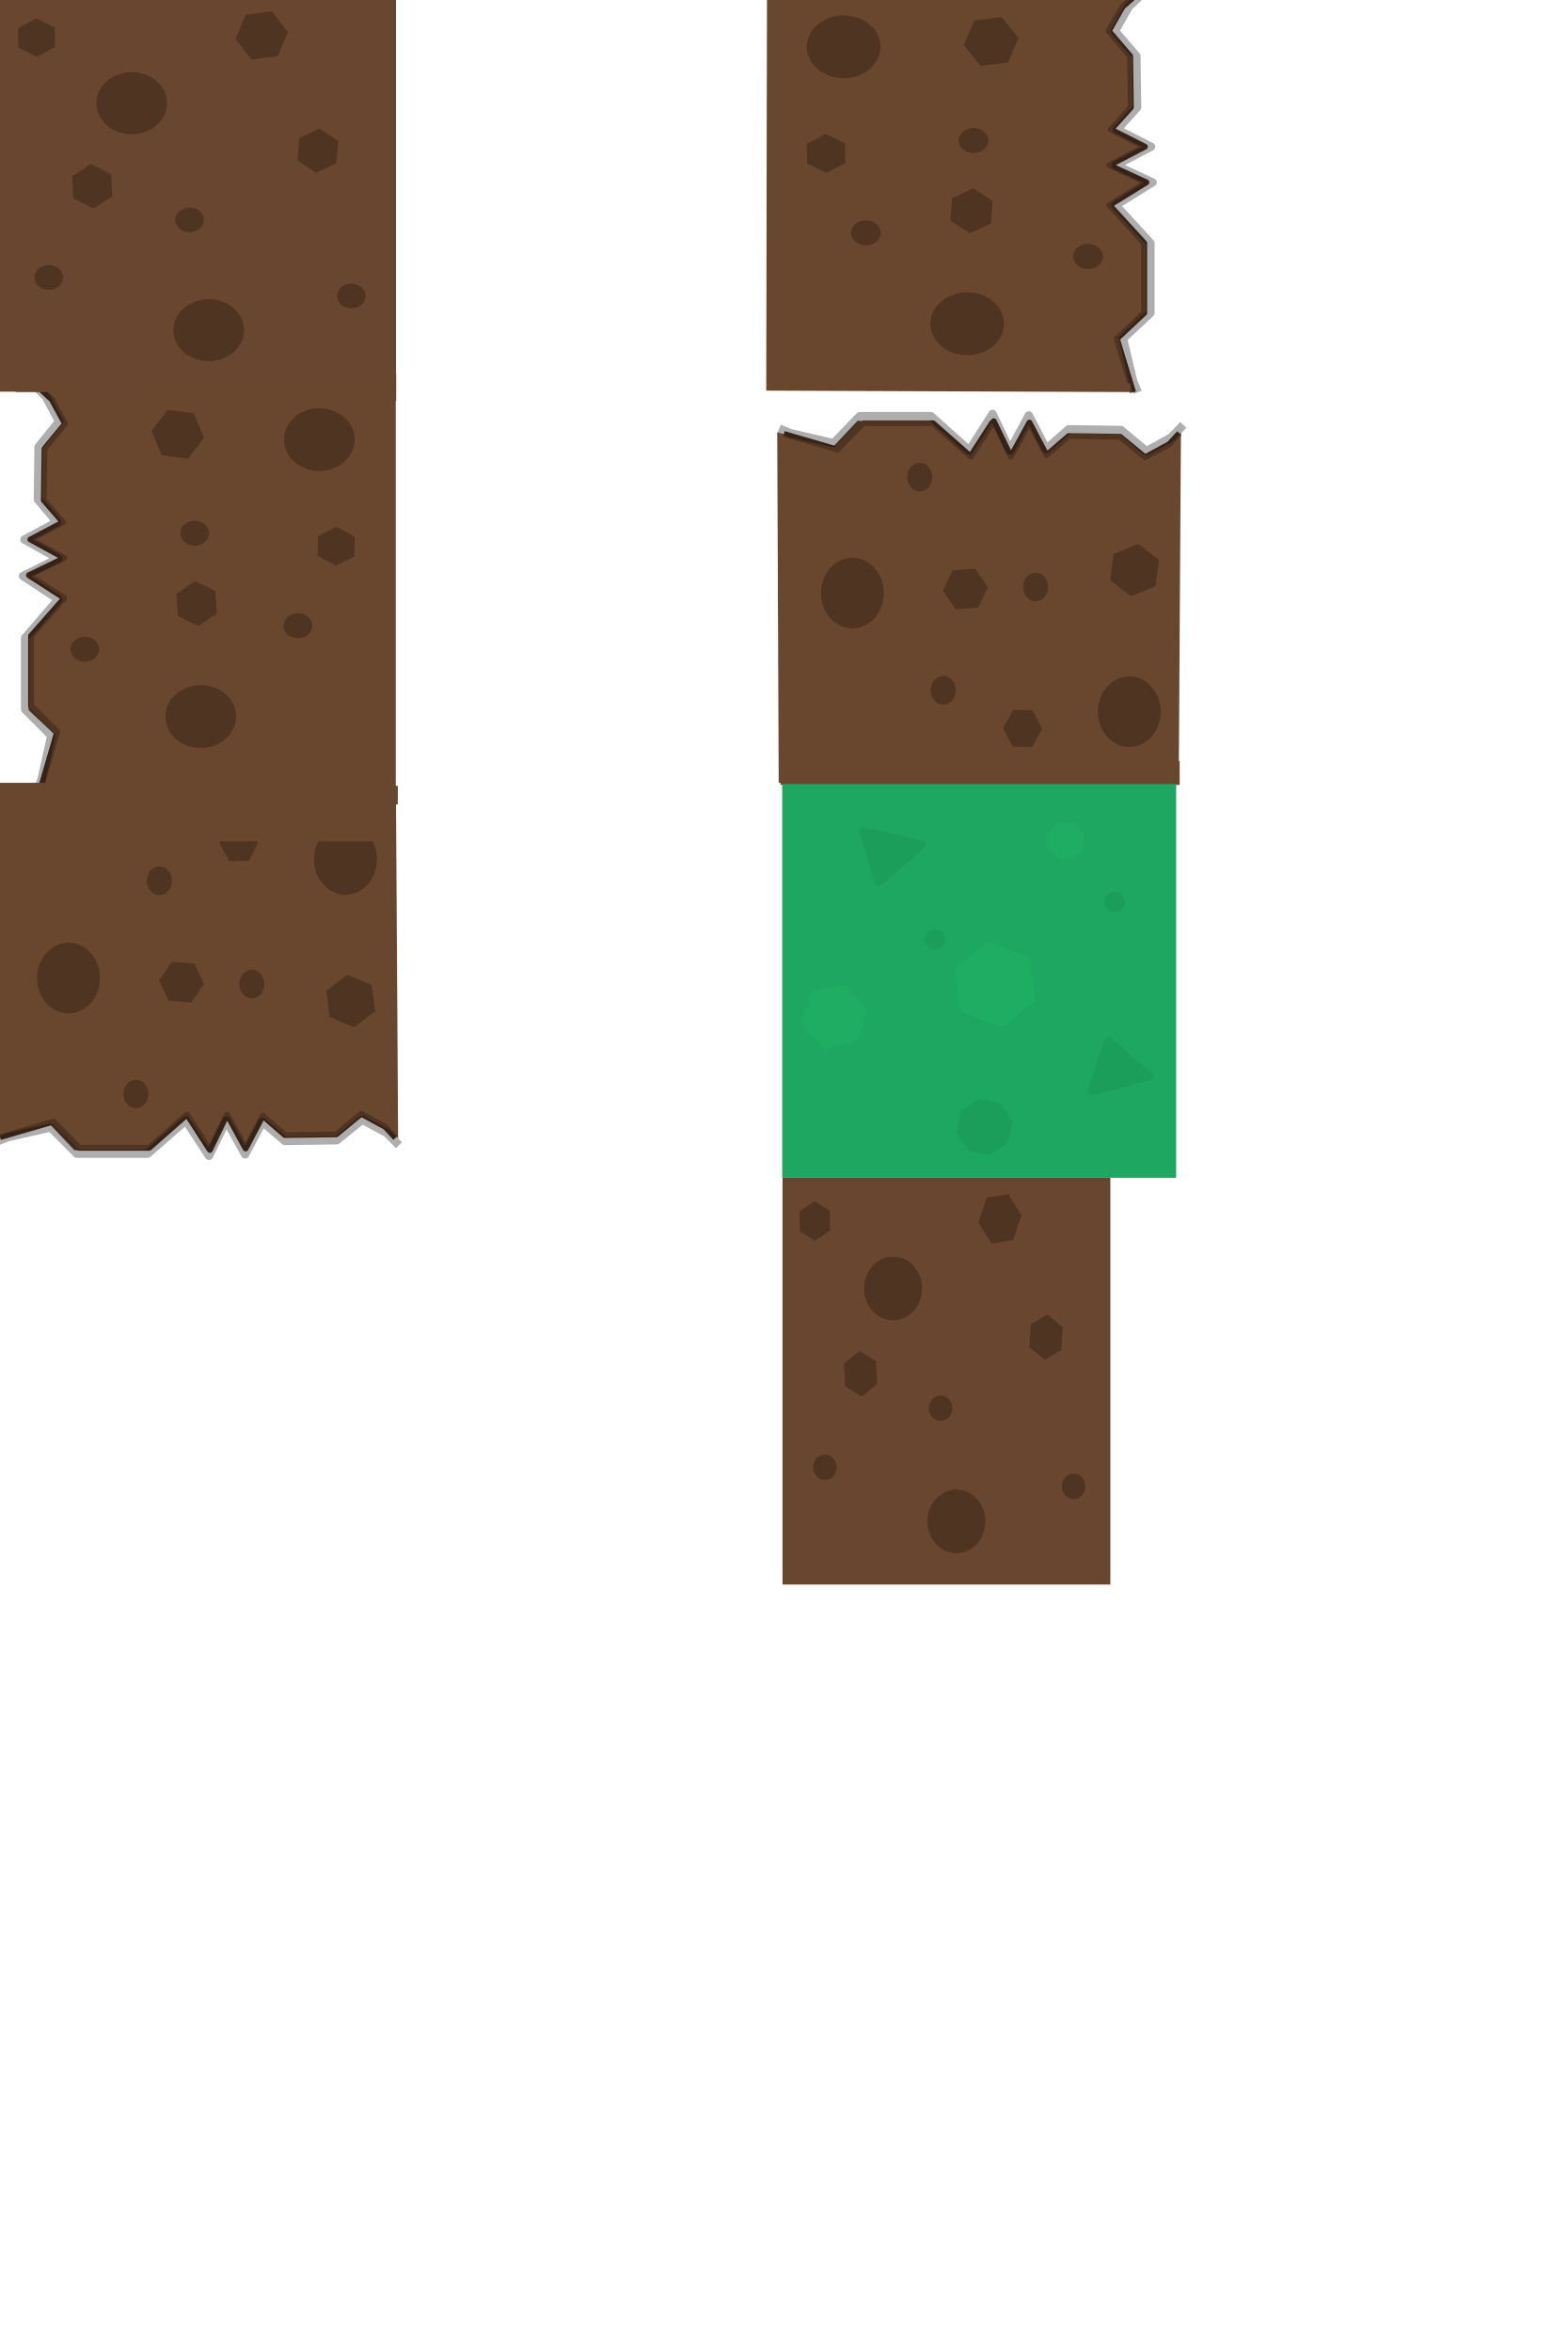
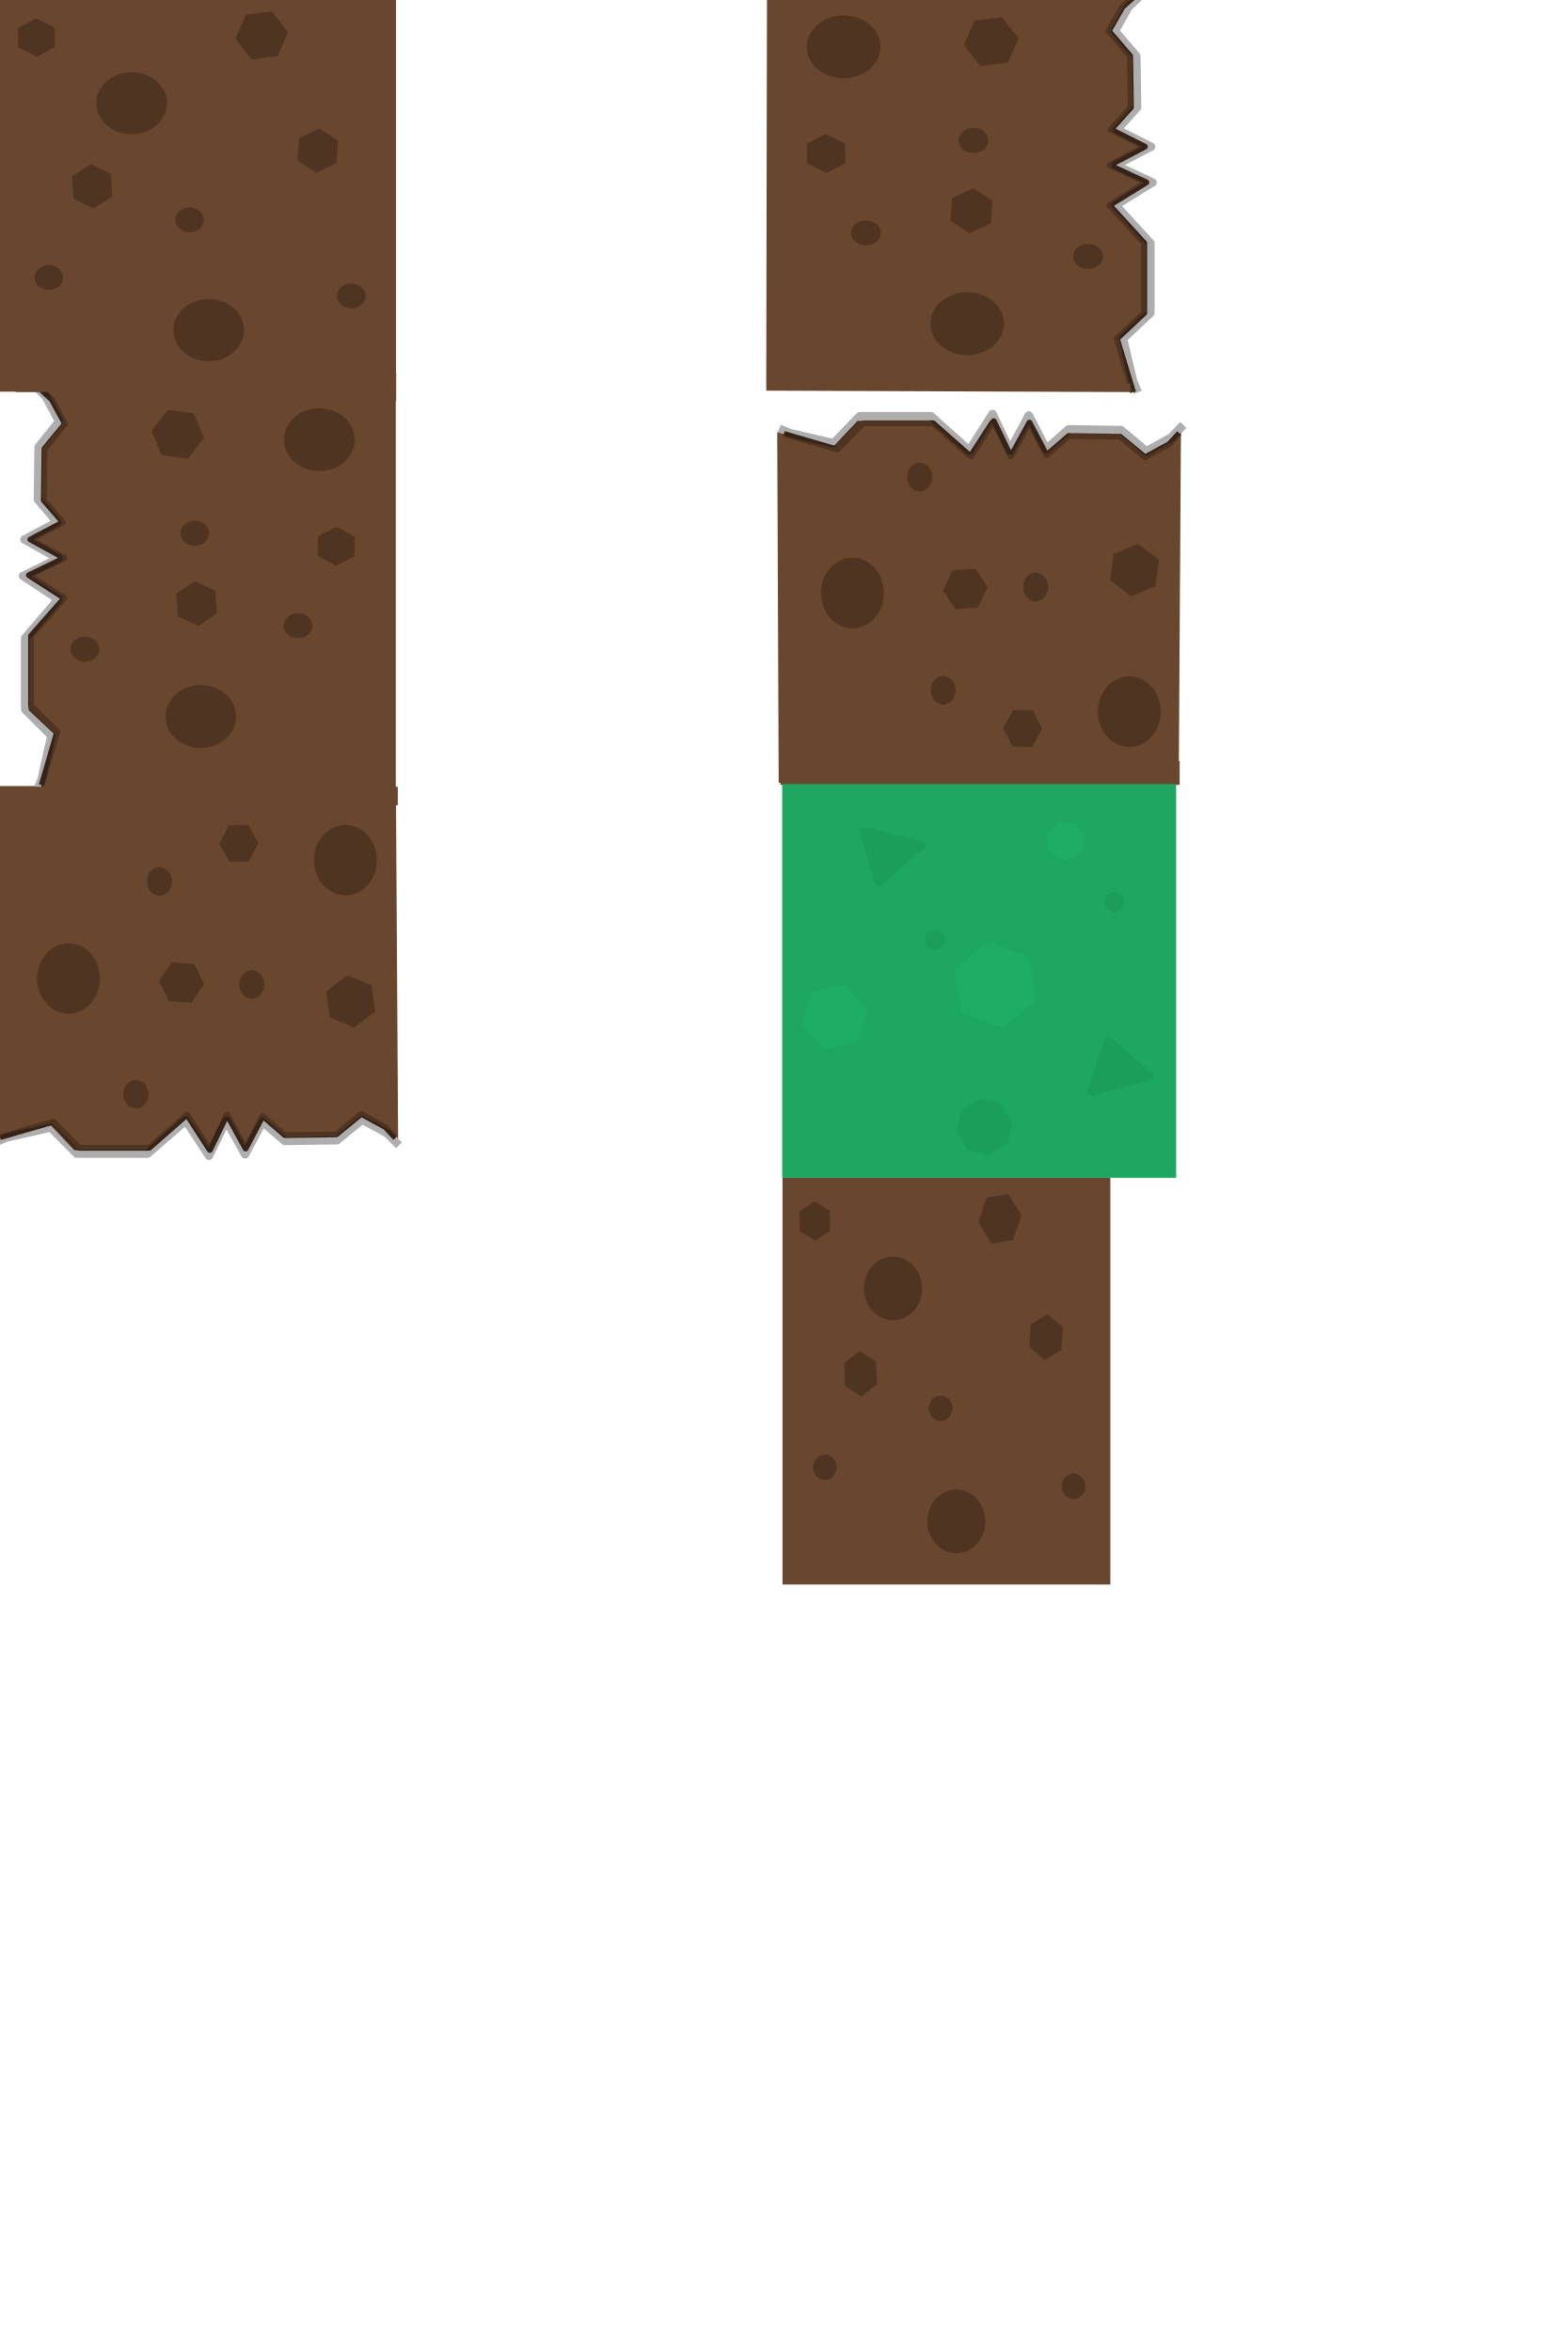
<svg xmlns="http://www.w3.org/2000/svg" version="1.1" width="1024.0" height="1536.0" viewBox="0 0 1024.0 1536.0" id="svg56">
  <defs id="defs56" />
  <g transform="matrix(1,0,0,0.9871422,0,-0.4340429)" id="g1">
    <defs id="defs9" />
    <g id="layer1">
      <rect style="fill:#694630;stroke-width:5.31;stroke-linecap:round;stroke-linejoin:round" id="rect1" width="260.452" height="262.233" x="-1.781" y="-2.671" />
    </g>
    <path style="fill:none;fill-opacity:1;stroke:none;stroke-width:2.386;stroke-linejoin:round;stroke-dasharray:none;stroke-opacity:1" d="m 211.096,2.778 -9.722,6.018 -5.092,10.184 5.092,8.796 5.555,13.888 1.389,32.405 -10.647,10.184 17.591,11.573 -6.481,6.944 -11.11,6.481 16.665,10.184 5.092,3.241 -25.461,12.499 20.369,23.146 1.389,23.146 0.926,26.85 -17.128,13.425 7.407,36.571" id="path13" />
    <path style="fill:none;fill-opacity:1;stroke:none;stroke-width:2.386;stroke-linejoin:round;stroke-dasharray:none;stroke-opacity:1" d="M 206.467,3.703 196.282,7.407 193.042,15.74 V 26.85 l 9.722,7.87 0.926,11.573 v 18.98 l -0.926,14.351 -11.573,5.555 14.351,3.703 6.481,9.259 -16.203,10.647 14.351,7.407 1.389,7.407 -17.591,13.425 17.128,19.906 0.926,48.145 -15.74,20.369 7.87,29.165" id="path14" />
    <ellipse style="fill:#4f3422;fill-opacity:1;stroke:#4f3422;stroke-width:5.386;stroke-linejoin:round;stroke-dasharray:none;stroke-opacity:1" id="path16" cx="136.335" cy="218.865" rx="20.369" ry="17.823" />
    <ellipse style="fill:#4f3422;fill-opacity:1;stroke:#4f3422;stroke-width:5.386;stroke-linejoin:round;stroke-dasharray:none;stroke-opacity:1" id="path16-4" cx="86.044" cy="68.718" rx="20.369" ry="17.823" />
    <ellipse style="fill:#4f3422;fill-opacity:1;stroke:#4f3422;stroke-width:2.167;stroke-linejoin:round;stroke-dasharray:none;stroke-opacity:1" id="path16-4-5" cx="123.806" cy="145.916" rx="8.275" ry="7.099" />
    <ellipse style="fill:#4f3422;fill-opacity:1;stroke:#4f3422;stroke-width:2.167;stroke-linejoin:round;stroke-dasharray:none;stroke-opacity:1" id="path16-4-5-5" cx="31.889" cy="184" rx="8.275" ry="7.099" />
    <ellipse style="fill:#4f3422;fill-opacity:1;stroke:#4f3422;stroke-width:2.167;stroke-linejoin:round;stroke-dasharray:none;stroke-opacity:1" id="path16-4-5-5-1" cx="229.433" cy="196.268" rx="8.275" ry="7.099" />
    <path style="fill:#4f3422;fill-opacity:1;stroke:none;stroke-width:5.07;stroke-linejoin:round;stroke-dasharray:none;stroke-opacity:1" id="path17" d="M 35.953,31.46 24.077,38.01 11.972,31.824 11.743,19.087 23.62,12.537 35.724,18.723 Z" />
    <path style="fill:#4f3422;fill-opacity:1;stroke:none;stroke-width:5.386;stroke-linejoin:round;stroke-dasharray:none;stroke-opacity:1" id="path18" d="m 181.447,37.572 -17.121,2.247 -10.506,-13.703 6.615,-15.95 17.121,-2.247 10.506,13.703 z" />
    <path style="fill:#4f3422;fill-opacity:1;stroke:none;stroke-width:5.386;stroke-linejoin:round;stroke-dasharray:none;stroke-opacity:1" id="path19" d="m 220.828,93.733 -1.085,14.669 -13.247,6.395 -12.162,-8.274 1.085,-14.669 13.247,-6.395 z" />
    <path style="fill:#4f3422;fill-opacity:1;stroke:none;stroke-width:5.386;stroke-linejoin:round;stroke-dasharray:none;stroke-opacity:1" id="path19-4" d="m 73.351,130.344 -12.309,8.054 -13.129,-6.633 -0.82,-14.687 12.309,-8.054 13.129,6.633 z" />
  </g>
  <g transform="matrix(0.8221879,0,0,1.013306,512.5948,771.7789)" id="g2-8">
    <defs id="defs9-2" />
    <g id="layer1-4">
      <rect style="fill:#694630;stroke-width:5.31;stroke-linecap:round;stroke-linejoin:round" id="rect1-5" width="260.452" height="262.233" x="-1.781" y="-2.671" />
    </g>
    <path style="fill:none;fill-opacity:1;stroke:none;stroke-width:2.386;stroke-linejoin:round;stroke-dasharray:none;stroke-opacity:1" d="m 211.096,2.778 -9.722,6.018 -5.092,10.184 5.092,8.796 5.555,13.888 1.389,32.405 -10.647,10.184 17.591,11.573 -6.481,6.944 -11.11,6.481 16.665,10.184 5.092,3.241 -25.461,12.499 20.369,23.146 1.389,23.146 0.926,26.85 -17.128,13.425 7.407,36.571" id="path13-5" />
    <path style="fill:none;fill-opacity:1;stroke:none;stroke-width:2.386;stroke-linejoin:round;stroke-dasharray:none;stroke-opacity:1" d="M 206.467,3.703 196.282,7.407 193.042,15.74 V 26.85 l 9.722,7.87 0.926,11.573 v 18.98 l -0.926,14.351 -11.573,5.555 14.351,3.703 6.481,9.259 -16.203,10.647 14.351,7.407 1.389,7.407 -17.591,13.425 17.128,19.906 0.926,48.145 -15.74,20.369 7.87,29.165" id="path14-1" />
    <ellipse style="fill:#4f3422;fill-opacity:1;stroke:#4f3422;stroke-width:5.386;stroke-linejoin:round;stroke-dasharray:none;stroke-opacity:1" id="path16-7" cx="136.335" cy="218.865" rx="20.369" ry="17.823" />
    <ellipse style="fill:#4f3422;fill-opacity:1;stroke:#4f3422;stroke-width:5.386;stroke-linejoin:round;stroke-dasharray:none;stroke-opacity:1" id="path16-4-1" cx="86.044" cy="68.718" rx="20.369" ry="17.823" />
    <ellipse style="fill:#4f3422;fill-opacity:1;stroke:#4f3422;stroke-width:2.167;stroke-linejoin:round;stroke-dasharray:none;stroke-opacity:1" id="path16-4-5-1" cx="123.806" cy="145.916" rx="8.275" ry="7.099" />
    <ellipse style="fill:#4f3422;fill-opacity:1;stroke:#4f3422;stroke-width:2.167;stroke-linejoin:round;stroke-dasharray:none;stroke-opacity:1" id="path16-4-5-5-5" cx="31.889" cy="184" rx="8.275" ry="7.099" />
    <ellipse style="fill:#4f3422;fill-opacity:1;stroke:#4f3422;stroke-width:2.167;stroke-linejoin:round;stroke-dasharray:none;stroke-opacity:1" id="path16-4-5-5-1-2" cx="229.433" cy="196.268" rx="8.275" ry="7.099" />
    <path style="fill:#4f3422;fill-opacity:1;stroke:none;stroke-width:5.07;stroke-linejoin:round;stroke-dasharray:none;stroke-opacity:1" id="path17-7" d="M 35.953,31.46 24.077,38.01 11.972,31.824 11.743,19.087 23.62,12.537 35.724,18.723 Z" />
    <path style="fill:#4f3422;fill-opacity:1;stroke:none;stroke-width:5.386;stroke-linejoin:round;stroke-dasharray:none;stroke-opacity:1" id="path18-6" d="m 181.447,37.572 -17.121,2.247 -10.506,-13.703 6.615,-15.95 17.121,-2.247 10.506,13.703 z" />
    <path style="fill:#4f3422;fill-opacity:1;stroke:none;stroke-width:5.386;stroke-linejoin:round;stroke-dasharray:none;stroke-opacity:1" id="path19-14" d="m 220.828,93.733 -1.085,14.669 -13.247,6.395 -12.162,-8.274 1.085,-14.669 13.247,-6.395 z" />
    <path style="fill:#4f3422;fill-opacity:1;stroke:none;stroke-width:5.386;stroke-linejoin:round;stroke-dasharray:none;stroke-opacity:1" id="path19-4-2" d="m 73.351,130.344 -12.309,8.054 -13.129,-6.633 -0.82,-14.687 12.309,-8.054 13.129,6.633 z" />
  </g>
  <g transform="matrix(1.042254,0,0,0.9998134,501.7335,-1.176063)" id="g9">
    <defs id="defs1" />
    <g id="g2">
      <path style="fill:#69462e;fill-opacity:1;stroke:none;stroke-width:3.536;stroke-linejoin:round;stroke-dasharray:none;stroke-opacity:0.32" d="m 229.693,257.275 -10.815,-34.69 18.339,-16.876 -0.47,-46.41 -22.1,-24.377 23.041,-14.532 -23.041,-11.72 22.1,-12.189 -21.63,-11.251 12.226,-14.532 -0.47,-33.284 -14.107,-17.814 10.815,-17.345 6.113,-4.219 L -0.714,-0.559 -1.184,256.337 Z" id="path15" />
    </g>
    <path style="fill:none;fill-opacity:1;stroke:#4f3422;stroke-width:3.786;stroke-linejoin:round;stroke-dasharray:none;stroke-opacity:1" d="m 229.151,-0.926 -7.125,6.553 -8.614,15.822 13.424,16.32 0.463,33.573 -12.499,14.455 21.294,11.191 -22.22,12.124 23.145,11.191 -23.145,14.921 21.757,24.713 v 45.697 l -17.128,16.786 10.185,34.968" id="path12" />
    <path style="fill:none;fill-opacity:1;stroke:#000000;stroke-width:5.386;stroke-linejoin:round;stroke-dasharray:none;stroke-opacity:0.32" d="m 233.951,-2.313 -8.051,7.942 -8.614,15.822 13.424,16.32 0.463,33.573 -12.499,14.455 21.294,11.191 -22.22,12.124 23.145,11.191 -23.145,14.921 21.757,24.713 v 45.697 l -17.128,16.786 6.396,28.043 2.863,6.926" id="path12-2" />
    <path style="fill:none;fill-opacity:1;stroke:none;stroke-width:2.386;stroke-linejoin:round;stroke-dasharray:none;stroke-opacity:1" d="m 211.096,2.778 -9.722,6.018 -5.092,10.184 5.092,8.796 5.555,13.888 1.389,32.405 -10.647,10.184 17.591,11.573 -6.481,6.944 -11.11,6.481 16.665,10.184 5.092,3.241 -25.461,12.499 20.369,23.146 1.389,23.146 0.926,26.85 -17.128,13.425 7.407,36.571" id="path2" />
    <path style="fill:none;fill-opacity:1;stroke:none;stroke-width:2.386;stroke-linejoin:round;stroke-dasharray:none;stroke-opacity:1" d="M 206.467,3.703 196.282,7.407 193.042,15.74 V 26.85 l 9.722,7.87 0.926,11.573 v 18.98 l -0.926,14.351 -11.573,5.555 14.351,3.703 6.481,9.259 -16.203,10.647 14.351,7.407 1.389,7.407 -17.591,13.425 17.128,19.906 0.926,48.145 -15.74,20.369 7.87,29.165" id="path3" />
    <ellipse style="fill:#4f3422;fill-opacity:1;stroke:#4f3422;stroke-width:5.386;stroke-linejoin:round;stroke-dasharray:none;stroke-opacity:1" id="ellipse3" cx="124.759" cy="212.632" rx="20.369" ry="17.823" />
    <ellipse style="fill:#4f3422;fill-opacity:1;stroke:#4f3422;stroke-width:5.386;stroke-linejoin:round;stroke-dasharray:none;stroke-opacity:1" id="ellipse4" cx="47.31" cy="31.765" rx="20.369" ry="17.823" />
    <ellipse style="fill:#4f3422;fill-opacity:1;stroke:#4f3422;stroke-width:2.167;stroke-linejoin:round;stroke-dasharray:none;stroke-opacity:1" id="ellipse5" cx="128.703" cy="92.935" rx="8.275" ry="7.099" />
    <ellipse style="fill:#4f3422;fill-opacity:1;stroke:#4f3422;stroke-width:2.167;stroke-linejoin:round;stroke-dasharray:none;stroke-opacity:1" id="ellipse6" cx="61.273" cy="153.28" rx="8.275" ry="7.099" />
    <ellipse style="fill:#4f3422;fill-opacity:1;stroke:#4f3422;stroke-width:2.167;stroke-linejoin:round;stroke-dasharray:none;stroke-opacity:1" id="ellipse7" cx="200.494" cy="168.665" rx="8.275" ry="7.099" />
    <path style="fill:#4f3422;fill-opacity:1;stroke:none;stroke-width:5.386;stroke-linejoin:round;stroke-dasharray:none;stroke-opacity:1" id="path7" d="M 49.789,84.048 37.689,91.303 25.356,84.451 25.123,70.345 37.223,63.09 49.557,69.941 Z" transform="matrix(0.9814815,0,0,0.9028582,-0.4483236,31.70846)" />
    <path style="fill:#4f3422;fill-opacity:1;stroke:none;stroke-width:5.386;stroke-linejoin:round;stroke-dasharray:none;stroke-opacity:1" id="path8" d="m 150.281,42.024 -17.121,2.247 -10.506,-13.703 6.615,-15.95 17.121,-2.247 10.506,13.703 z" />
    <path style="fill:#4f3422;fill-opacity:1;stroke:none;stroke-width:5.386;stroke-linejoin:round;stroke-dasharray:none;stroke-opacity:1" id="path9" d="m 140.689,132.467 -1.085,14.669 -13.247,6.395 -12.162,-8.274 1.085,-14.669 13.247,-6.395 z" />
  </g>
  <g transform="translate(0.0,256.0)" id="g28">
    <defs id="defs10" />
    <g id="g10" transform="matrix(-0.9915229,0,0,1.013019,253.8866,-0.6493932)" style="fill:#69462e;fill-opacity:1">
      <path style="fill:#69462e;fill-opacity:1;stroke:none;stroke-width:3.536;stroke-linejoin:round;stroke-dasharray:none;stroke-opacity:0.32" d="m 229.693,257.275 -10.815,-34.69 18.339,-16.876 -0.47,-46.41 -22.1,-24.377 23.041,-14.532 -23.041,-11.72 22.1,-12.189 -21.63,-11.251 12.226,-14.532 -0.47,-33.284 -14.107,-17.814 10.815,-17.345 6.113,-4.219 L -0.714,-0.559 -1.184,256.337 Z" id="path10" />
    </g>
    <path style="fill:none;fill-opacity:1;stroke:#4f3422;stroke-width:3.786;stroke-linejoin:round;stroke-dasharray:none;stroke-opacity:1" d="m 26.751,-1.601 7.125,6.553 8.614,15.822 -13.424,16.32 -0.463,33.573 12.499,14.455 -21.294,11.191 22.22,12.124 -23.145,11.191 23.145,14.921 -21.757,24.713 v 45.697 l 17.128,16.786 -10.185,34.968" id="path11" />
    <path style="fill:none;fill-opacity:1;stroke:#000000;stroke-width:5.437;stroke-linejoin:round;stroke-dasharray:none;stroke-opacity:0.32" d="M 21.958,-4.995 29.997,3.111 38.598,19.262 25.194,35.92 24.732,70.189 37.212,84.944 15.95,96.367 38.136,108.742 15.026,120.164 38.136,135.395 16.412,160.621 v 46.644 l 17.102,17.134 -6.386,28.624 -2.858,7.069" id="path20" />
    <path style="fill:none;fill-opacity:1;stroke:none;stroke-width:2.386;stroke-linejoin:round;stroke-dasharray:none;stroke-opacity:1" d="m 44.806,2.103 9.722,6.018 5.092,10.184 -5.092,8.796 -5.555,13.888 -1.389,32.405 10.647,10.184 -17.591,11.573 6.481,6.944 11.11,6.481 -16.665,10.184 -5.092,3.241 25.461,12.499 -20.369,23.146 -1.389,23.146 -0.926,26.85 17.128,13.425 -7.407,36.571" id="path21" />
    <path style="fill:none;fill-opacity:1;stroke:none;stroke-width:2.386;stroke-linejoin:round;stroke-dasharray:none;stroke-opacity:1" d="m 49.435,3.028 10.184,3.703 3.241,8.333 v 11.11 l -9.722,7.87 -0.926,11.573 v 18.98 l 0.926,14.351 11.573,5.555 -14.351,3.703 -6.481,9.259 16.203,10.647 -14.351,7.407 -1.389,7.407 17.591,13.425 -17.128,19.906 -0.926,48.145 15.74,20.369 -7.87,29.165" id="path22" />
    <ellipse style="fill:#4f3422;fill-opacity:1;stroke:#4f3422;stroke-width:5.386;stroke-linejoin:round;stroke-dasharray:none;stroke-opacity:1" id="ellipse22" cx="-131.142" cy="211.957" rx="20.369" ry="17.823" transform="scale(-1,1)" />
    <ellipse style="fill:#4f3422;fill-opacity:1;stroke:#4f3422;stroke-width:5.386;stroke-linejoin:round;stroke-dasharray:none;stroke-opacity:1" id="ellipse23" cx="-208.591" cy="31.09" rx="20.369" ry="17.823" transform="scale(-1,1)" />
    <ellipse style="fill:#4f3422;fill-opacity:1;stroke:#4f3422;stroke-width:2.167;stroke-linejoin:round;stroke-dasharray:none;stroke-opacity:1" id="ellipse24" cx="-127.199" cy="92.26" rx="8.275" ry="7.099" transform="scale(-1,1)" />
    <ellipse style="fill:#4f3422;fill-opacity:1;stroke:#4f3422;stroke-width:2.167;stroke-linejoin:round;stroke-dasharray:none;stroke-opacity:1" id="ellipse25" cx="-194.628" cy="152.605" rx="8.275" ry="7.099" transform="scale(-1,1)" />
    <ellipse style="fill:#4f3422;fill-opacity:1;stroke:#4f3422;stroke-width:2.167;stroke-linejoin:round;stroke-dasharray:none;stroke-opacity:1" id="ellipse26" cx="-55.407" cy="167.99" rx="8.275" ry="7.099" transform="scale(-1,1)" />
    <path style="fill:#4f3422;fill-opacity:1;stroke:none;stroke-width:5.07;stroke-linejoin:round;stroke-dasharray:none;stroke-opacity:1" id="path26" d="m 207.483,106.917 11.876,6.55 12.105,-6.186 0.228,-12.736 -11.876,-6.55 -12.105,6.186 z" />
    <path style="fill:#4f3422;fill-opacity:1;stroke:none;stroke-width:5.386;stroke-linejoin:round;stroke-dasharray:none;stroke-opacity:1" id="path27" d="m 105.62,41.349 17.121,2.247 10.506,-13.703 -6.615,-15.95 -17.121,-2.247 -10.506,13.703 z" />
    <path style="fill:#4f3422;fill-opacity:1;stroke:none;stroke-width:5.386;stroke-linejoin:round;stroke-dasharray:none;stroke-opacity:1" id="path28" d="m 115.212,131.792 1.085,14.669 13.247,6.395 12.162,-8.274 -1.085,-14.669 -13.247,-6.395 z" />
    <rect style="fill:#69462e;fill-opacity:1;stroke-width:2.623;stroke-linecap:round;stroke-linejoin:round" id="rect28" width="20.924" height="259.868" x="237.594" y="-1.35" />
  </g>
  <g transform="translate(512.0,256.0)" id="g39">
    <defs id="defs28" />
    <g id="g29" transform="matrix(0,-0.9915229,-1.017174,0,257.3747,254.0436)" style="fill:#69462e;fill-opacity:1">
      <path style="fill:#69462e;fill-opacity:1;stroke:none;stroke-width:3.536;stroke-linejoin:round;stroke-dasharray:none;stroke-opacity:0.32" d="m 229.693,257.275 -10.815,-34.69 18.339,-16.876 -0.47,-46.41 -22.1,-24.377 23.041,-14.532 -23.041,-11.72 22.1,-12.189 -21.63,-11.251 12.226,-14.532 -0.47,-33.284 -14.107,-17.814 10.815,-17.345 6.113,-4.219 L -0.714,-0.559 -1.184,256.337 Z" id="path29" />
    </g>
    <path style="fill:none;fill-opacity:1;stroke:#4f3422;stroke-width:3.786;stroke-linejoin:round;stroke-dasharray:none;stroke-opacity:1" d="m 258.335,26.908 -6.553,7.125 -15.822,8.614 -16.32,-13.424 -33.573,-0.463 -14.455,12.499 -11.191,-21.294 -12.124,22.22 -11.191,-23.145 -14.921,23.145 -24.713,-21.757 H 51.775 L 34.988,37.555 0.02,27.371" id="path30" />
    <path style="fill:none;fill-opacity:1;stroke:#000000;stroke-width:5.515;stroke-linejoin:round;stroke-dasharray:none;stroke-opacity:0.32" d="m 260.934,21.508 -8.071,8.307 -16.079,8.888 L 220.198,24.852 186.079,24.375 171.389,37.27 160.017,15.3 147.696,38.226 136.323,14.345 121.159,38.226 96.044,15.777 H 49.605 L 32.546,33.449 4.047,26.85 -2.991,23.896" id="path31" />
    <path style="fill:none;fill-opacity:1;stroke:none;stroke-width:2.386;stroke-linejoin:round;stroke-dasharray:none;stroke-opacity:1" d="m 254.631,44.963 -6.018,9.722 -10.184,5.092 -8.796,-5.092 -13.888,-5.555 -32.405,-1.389 -10.184,10.647 -11.573,-17.591 -6.944,6.481 -6.481,11.11 -10.184,-16.665 -3.241,-5.092 -12.499,25.461 -23.146,-20.369 -23.146,-1.389 -26.85,-0.926 -13.425,17.128 -36.571,-7.407" id="path32" />
    <path style="fill:none;fill-opacity:1;stroke:none;stroke-width:2.386;stroke-linejoin:round;stroke-dasharray:none;stroke-opacity:1" d="m 253.705,49.592 -3.703,10.184 -8.333,3.241 h -11.11 l -7.87,-9.722 -11.573,-0.926 h -18.98 l -14.351,0.926 -5.555,11.573 -3.703,-14.351 -9.259,-6.481 -10.647,16.203 -7.407,-14.351 -7.407,-1.389 -13.425,17.591 -19.906,-17.128 -48.145,-0.926 -20.369,15.74 -29.165,-7.87" id="path33" />
    <ellipse style="fill:#4f3422;fill-opacity:1;stroke:#4f3422;stroke-width:5.386;stroke-linejoin:round;stroke-dasharray:none;stroke-opacity:1" id="ellipse33" cx="-131.299" cy="-44.776" rx="20.369" ry="17.823" transform="matrix(0,-1,-1,0,0,0)" />
    <ellipse style="fill:#4f3422;fill-opacity:1;stroke:#4f3422;stroke-width:5.386;stroke-linejoin:round;stroke-dasharray:none;stroke-opacity:1" id="ellipse34" cx="-208.748" cy="-225.644" rx="20.369" ry="17.823" transform="matrix(0,-1,-1,0,0,0)" />
    <ellipse style="fill:#4f3422;fill-opacity:1;stroke:#4f3422;stroke-width:2.167;stroke-linejoin:round;stroke-dasharray:none;stroke-opacity:1" id="ellipse35" cx="-127.356" cy="-164.474" rx="8.275" ry="7.099" transform="matrix(0,-1,-1,0,0,0)" />
    <ellipse style="fill:#4f3422;fill-opacity:1;stroke:#4f3422;stroke-width:2.167;stroke-linejoin:round;stroke-dasharray:none;stroke-opacity:1" id="ellipse36" cx="-194.785" cy="-104.128" rx="8.275" ry="7.099" transform="matrix(0,-1,-1,0,0,0)" />
    <ellipse style="fill:#4f3422;fill-opacity:1;stroke:#4f3422;stroke-width:2.167;stroke-linejoin:round;stroke-dasharray:none;stroke-opacity:1" id="ellipse37" cx="-55.564" cy="-88.744" rx="8.275" ry="7.099" transform="matrix(0,-1,-1,0,0,0)" />
    <path style="fill:#4f3422;fill-opacity:1;stroke:none;stroke-width:5.07;stroke-linejoin:round;stroke-dasharray:none;stroke-opacity:1" id="path37" d="m 149.817,207.64 -6.55,11.876 6.186,12.105 12.736,0.228 6.55,-11.876 -6.186,-12.105 z" />
    <path style="fill:#4f3422;fill-opacity:1;stroke:none;stroke-width:5.386;stroke-linejoin:round;stroke-dasharray:none;stroke-opacity:1" id="path38" d="m 215.384,105.777 -2.247,17.121 13.703,10.506 15.95,-6.615 2.247,-17.121 -13.703,-10.506 z" />
    <path style="fill:#4f3422;fill-opacity:1;stroke:none;stroke-width:5.386;stroke-linejoin:round;stroke-dasharray:none;stroke-opacity:1" id="path39" d="m 124.941,115.369 -14.669,1.085 -6.395,13.247 8.274,12.162 14.669,-1.085 6.395,-13.247 z" />
    <rect style="fill:#69462e;fill-opacity:1;stroke-width:2.218;stroke-linecap:round;stroke-linejoin:round" id="rect39" width="260.756" height="15.602" x="-2.217" y="240.969" />
  </g>
-   <g transform="translate(0,513.8031)" id="g50">
+   <g transform="matrix(1.000011,0,0,0.9975067,-0.00138226,514.4094)" id="g50">
    <defs id="defs39" />
    <g id="g40" transform="matrix(0,0.9915229,-1.018226,0,258.0476,2.171901)" style="fill:#69462e;fill-opacity:1">
      <path style="fill:#69462e;fill-opacity:1;stroke:none;stroke-width:3.536;stroke-linejoin:round;stroke-dasharray:none;stroke-opacity:0.32" d="m 229.693,257.275 -10.815,-34.69 18.339,-16.876 -0.47,-46.41 -22.1,-24.377 23.041,-14.532 -23.041,-11.72 22.1,-12.189 -21.63,-11.251 12.226,-14.532 -0.47,-33.284 -14.107,-17.814 10.815,-17.345 6.113,-4.219 L -0.714,-0.559 -1.184,256.337 Z" id="path40" />
    </g>
    <path style="fill:none;fill-opacity:1;stroke:#4f3422;stroke-width:3.786;stroke-linejoin:round;stroke-dasharray:none;stroke-opacity:1" d="m 258.335,229.308 -6.553,-7.125 -15.822,-8.614 -16.32,13.424 -33.573,0.463 -14.455,-12.499 -11.191,21.294 -12.124,-22.22 -11.191,23.145 -14.921,-23.145 -24.713,21.757 H 51.775 L 34.988,218.66 0.02,228.845" id="path41" />
    <path style="fill:none;fill-opacity:1;stroke:#000000;stroke-width:5.416;stroke-linejoin:round;stroke-dasharray:none;stroke-opacity:0.32" d="m 260.601,234.103 -8.037,-8.044 -16.012,-8.607 -16.515,13.413 -33.975,0.463 -14.628,-12.488 -11.325,21.275 -12.269,-22.2 -11.325,23.125 -15.1,-23.125 -25.009,21.738 H 50.164 l -16.987,-17.113 -28.378,6.39 -7.009,2.86" id="path42" />
    <path style="fill:none;fill-opacity:1;stroke:none;stroke-width:2.386;stroke-linejoin:round;stroke-dasharray:none;stroke-opacity:1" d="m 254.631,211.253 -6.018,-9.722 -10.184,-5.092 -8.796,5.092 -13.888,5.555 -32.405,1.389 -10.184,-10.647 -11.573,17.591 -6.944,-6.481 -6.481,-11.11 -10.184,16.665 -3.241,5.092 -12.499,-25.461 -23.146,20.369 -23.146,1.389 -26.85,0.926 -13.425,-17.128 -36.571,7.407" id="path43" />
    <path style="fill:none;fill-opacity:1;stroke:none;stroke-width:2.386;stroke-linejoin:round;stroke-dasharray:none;stroke-opacity:1" d="m 253.705,206.624 -3.703,-10.184 -8.333,-3.241 h -11.11 l -7.87,9.722 -11.573,0.926 h -18.98 l -14.351,-0.926 -5.555,-11.573 -3.703,14.351 -9.259,6.481 -10.647,-16.203 -7.407,14.351 -7.407,1.389 -13.425,-17.591 -19.906,17.128 -48.145,0.926 -20.369,-15.74 -29.165,7.87" id="path44" />
    <ellipse style="fill:#4f3422;fill-opacity:1;stroke:#4f3422;stroke-width:5.386;stroke-linejoin:round;stroke-dasharray:none;stroke-opacity:1" id="ellipse44" cx="124.916" cy="-44.776" rx="20.369" ry="17.823" transform="rotate(90)" />
    <ellipse style="fill:#4f3422;fill-opacity:1;stroke:#4f3422;stroke-width:5.386;stroke-linejoin:round;stroke-dasharray:none;stroke-opacity:1" id="ellipse45" cx="47.467" cy="-225.644" rx="20.369" ry="17.823" transform="rotate(90)" />
    <ellipse style="fill:#4f3422;fill-opacity:1;stroke:#4f3422;stroke-width:2.167;stroke-linejoin:round;stroke-dasharray:none;stroke-opacity:1" id="ellipse46" cx="128.86" cy="-164.474" rx="8.275" ry="7.099" transform="rotate(90)" />
    <ellipse style="fill:#4f3422;fill-opacity:1;stroke:#4f3422;stroke-width:2.167;stroke-linejoin:round;stroke-dasharray:none;stroke-opacity:1" id="ellipse47" cx="61.43" cy="-104.128" rx="8.275" ry="7.099" transform="rotate(90)" />
    <ellipse style="fill:#4f3422;fill-opacity:1;stroke:#4f3422;stroke-width:2.167;stroke-linejoin:round;stroke-dasharray:none;stroke-opacity:1" id="ellipse48" cx="200.651" cy="-88.744" rx="8.275" ry="7.099" transform="rotate(90)" />
    <path style="fill:#4f3422;fill-opacity:1;stroke:none;stroke-width:5.07;stroke-linejoin:round;stroke-dasharray:none;stroke-opacity:1" id="path48" d="m 149.817,48.576 -6.55,-11.876 6.186,-12.105 12.736,-0.228 6.55,11.876 -6.186,12.105 z" />
    <path style="fill:#4f3422;fill-opacity:1;stroke:none;stroke-width:5.386;stroke-linejoin:round;stroke-dasharray:none;stroke-opacity:1" id="path49" d="m 215.384,150.438 -2.247,-17.121 13.703,-10.506 15.95,6.615 2.247,17.121 -13.703,10.506 z" />
    <path style="fill:#4f3422;fill-opacity:1;stroke:none;stroke-width:5.386;stroke-linejoin:round;stroke-dasharray:none;stroke-opacity:1" id="path50" d="m 124.941,140.846 -14.669,-1.085 -6.395,-13.247 8.274,-12.162 14.669,1.085 6.395,13.247 z" />
    <rect style="fill:#69462e;fill-opacity:1;stroke-width:2.783;stroke-linecap:round;stroke-linejoin:round" id="rect50" width="264.001" height="12.075" x="-4.151" y="-0.6" />
  </g>
  <g transform="translate(512.0,512.0)" id="g56">
    <defs id="defs50" />
    <g id="g51" />
    <path style="fill:none;fill-opacity:1;stroke:none;stroke-width:2.386;stroke-linejoin:round;stroke-dasharray:none;stroke-opacity:1" d="m 211.096,2.778 -9.722,6.018 -5.092,10.184 5.092,8.796 5.555,13.888 1.389,32.405 -10.647,10.184 17.591,11.573 -6.481,6.944 -11.11,6.481 16.665,10.184 5.092,3.241 -25.461,12.499 20.369,23.146 1.389,23.146 0.926,26.85 -17.128,13.425 7.407,36.571" id="path51" />
    <path style="fill:none;fill-opacity:1;stroke:none;stroke-width:2.386;stroke-linejoin:round;stroke-dasharray:none;stroke-opacity:1" d="M 206.467,3.703 196.282,7.407 193.042,15.74 V 26.85 l 9.722,7.87 0.926,11.573 v 18.98 l -0.926,14.351 -11.573,5.555 14.351,3.703 6.481,9.259 -16.203,10.647 14.351,7.407 1.389,7.407 -17.591,13.425 17.128,19.906 0.926,48.145 -15.74,20.369 7.87,29.165" id="path52" />
    <rect style="fill:#1ea761;fill-opacity:1;stroke:none;stroke-width:5.456;stroke-linejoin:round;stroke-dasharray:none;stroke-opacity:1" id="rect19" width="257.341" height="257.152" x="-1.086" y="0.017" />
    <path style="fill:#1c9e5b;fill-opacity:1;stroke:#1c9e5b;stroke-width:7.866;stroke-linecap:round;stroke-linejoin:round;stroke-dasharray:none;stroke-opacity:1" id="path53" d="M 50.246,16.444 14.78,51.538 2.121,3.276 Z" transform="matrix(0.7744038,0,0,0.680394,50.76433,28.56762)" />
    <path style="fill:#1c9e5b;fill-opacity:1;stroke:#1c9e5b;stroke-width:7.315;stroke-linecap:round;stroke-linejoin:round;stroke-dasharray:none;stroke-opacity:1" id="path19-1" d="M 50.246,16.444 14.78,51.538 2.121,3.276 Z" transform="matrix(0.7741479,-0.01990782,0.02192582,-0.6811828,199.3827,203.2517)" />
    <path style="fill:#1fad64;fill-opacity:1;stroke:#1fad64;stroke-width:5.386;stroke-linecap:round;stroke-linejoin:round;stroke-dasharray:none;stroke-opacity:1" id="path54" d="m 122,79 12.588,14.196 -6,18 L 110,115 97.412,100.804 103.412,82.804 Z" transform="translate(-83,55)" />
    <path style="fill:#1fad64;fill-opacity:1;stroke:#1fad64;stroke-width:5.386;stroke-linecap:round;stroke-linejoin:round;stroke-dasharray:none;stroke-opacity:1" id="path55" d="m 139,86 -23.651,-9.036 -4,-25 L 131,36 l 23.651,9.036 4,25 z" transform="translate(3,70)" />
    <path style="fill:#1fad64;fill-opacity:1;stroke:#1fad64;stroke-width:5.31;stroke-linecap:round;stroke-linejoin:round;stroke-dasharray:none;stroke-opacity:1" id="path56" d="M 110,93 104.536,98.192 97,98 91.808,92.536 92,85 97.464,79.808 105,80 l 5.192,5.464 z" transform="translate(83,-52)" />
    <path style="fill:#1c9e5b;fill-opacity:1;stroke:#1c9e5b;stroke-width:5.31;stroke-linecap:round;stroke-linejoin:round;stroke-dasharray:none;stroke-opacity:1" id="path23" d="M 134,234 123.828,240.556 112,238 105.444,227.828 108,216 118.172,209.444 130,212 l 6.556,10.172 z" transform="translate(10,-1)" />
    <path style="fill:#1c9e5b;fill-opacity:1;stroke:#1c9e5b;stroke-width:5.31;stroke-linecap:round;stroke-linejoin:round;stroke-dasharray:none;stroke-opacity:1" id="path24" d="m 153,53 -0.843,1.132 -0.735,1.205 -1.374,0.325 -1.338,0.451 -1.261,-0.634 -1.314,-0.515 -0.559,-1.296 -0.676,-1.239 0.405,-1.352 0.279,-1.384 1.18,-0.775 1.103,-0.881 1.402,0.164 1.411,0.034 0.968,1.027 1.059,0.933 0.082,1.409 z" transform="translate(67,25)" />
    <path style="fill:#1c9e5b;fill-opacity:1;stroke:#1c9e5b;stroke-width:5.31;stroke-linecap:round;stroke-linejoin:round;stroke-dasharray:none;stroke-opacity:1" id="path24-5" d="m 153,53 -0.843,1.132 -0.735,1.205 -1.374,0.325 -1.338,0.451 -1.261,-0.634 -1.314,-0.515 -0.559,-1.296 -0.676,-1.239 0.405,-1.352 0.279,-1.384 1.18,-0.775 1.103,-0.881 1.402,0.164 1.411,0.034 0.968,1.027 1.059,0.933 0.082,1.409 z" transform="translate(-50.24423,49.61909)" />
  </g>
  <rect style="fill:#69462e;stroke-width:5.31;stroke-linecap:round;stroke-linejoin:round" id="rect56" width="171.89" height="18.259" x="86.889" y="243.668" />
  <rect style="fill:#69462e;stroke-width:5.31;stroke-linecap:round;stroke-linejoin:round" id="rect57" width="37.735" height="11.578" x="10.291" y="244.422" />
  <rect style="fill:#69462e;stroke-width:5.315;stroke-linecap:round;stroke-linejoin:round" id="rect58" width="228.127" height="4.288" x="510.285" y="250.442" />
-   <rect style="fill:#69462e;stroke-width:5.31;stroke-linecap:round;stroke-linejoin:round" id="rect59" width="256.52" height="38.205" x="-7.884" y="511.22" />
+   <rect style="fill:#69462e;stroke-width:1.814;stroke-linecap:round;stroke-linejoin:round" id="rect59" width="30.928" height="36.992" x="-7.884" y="513.333" />
</svg>
